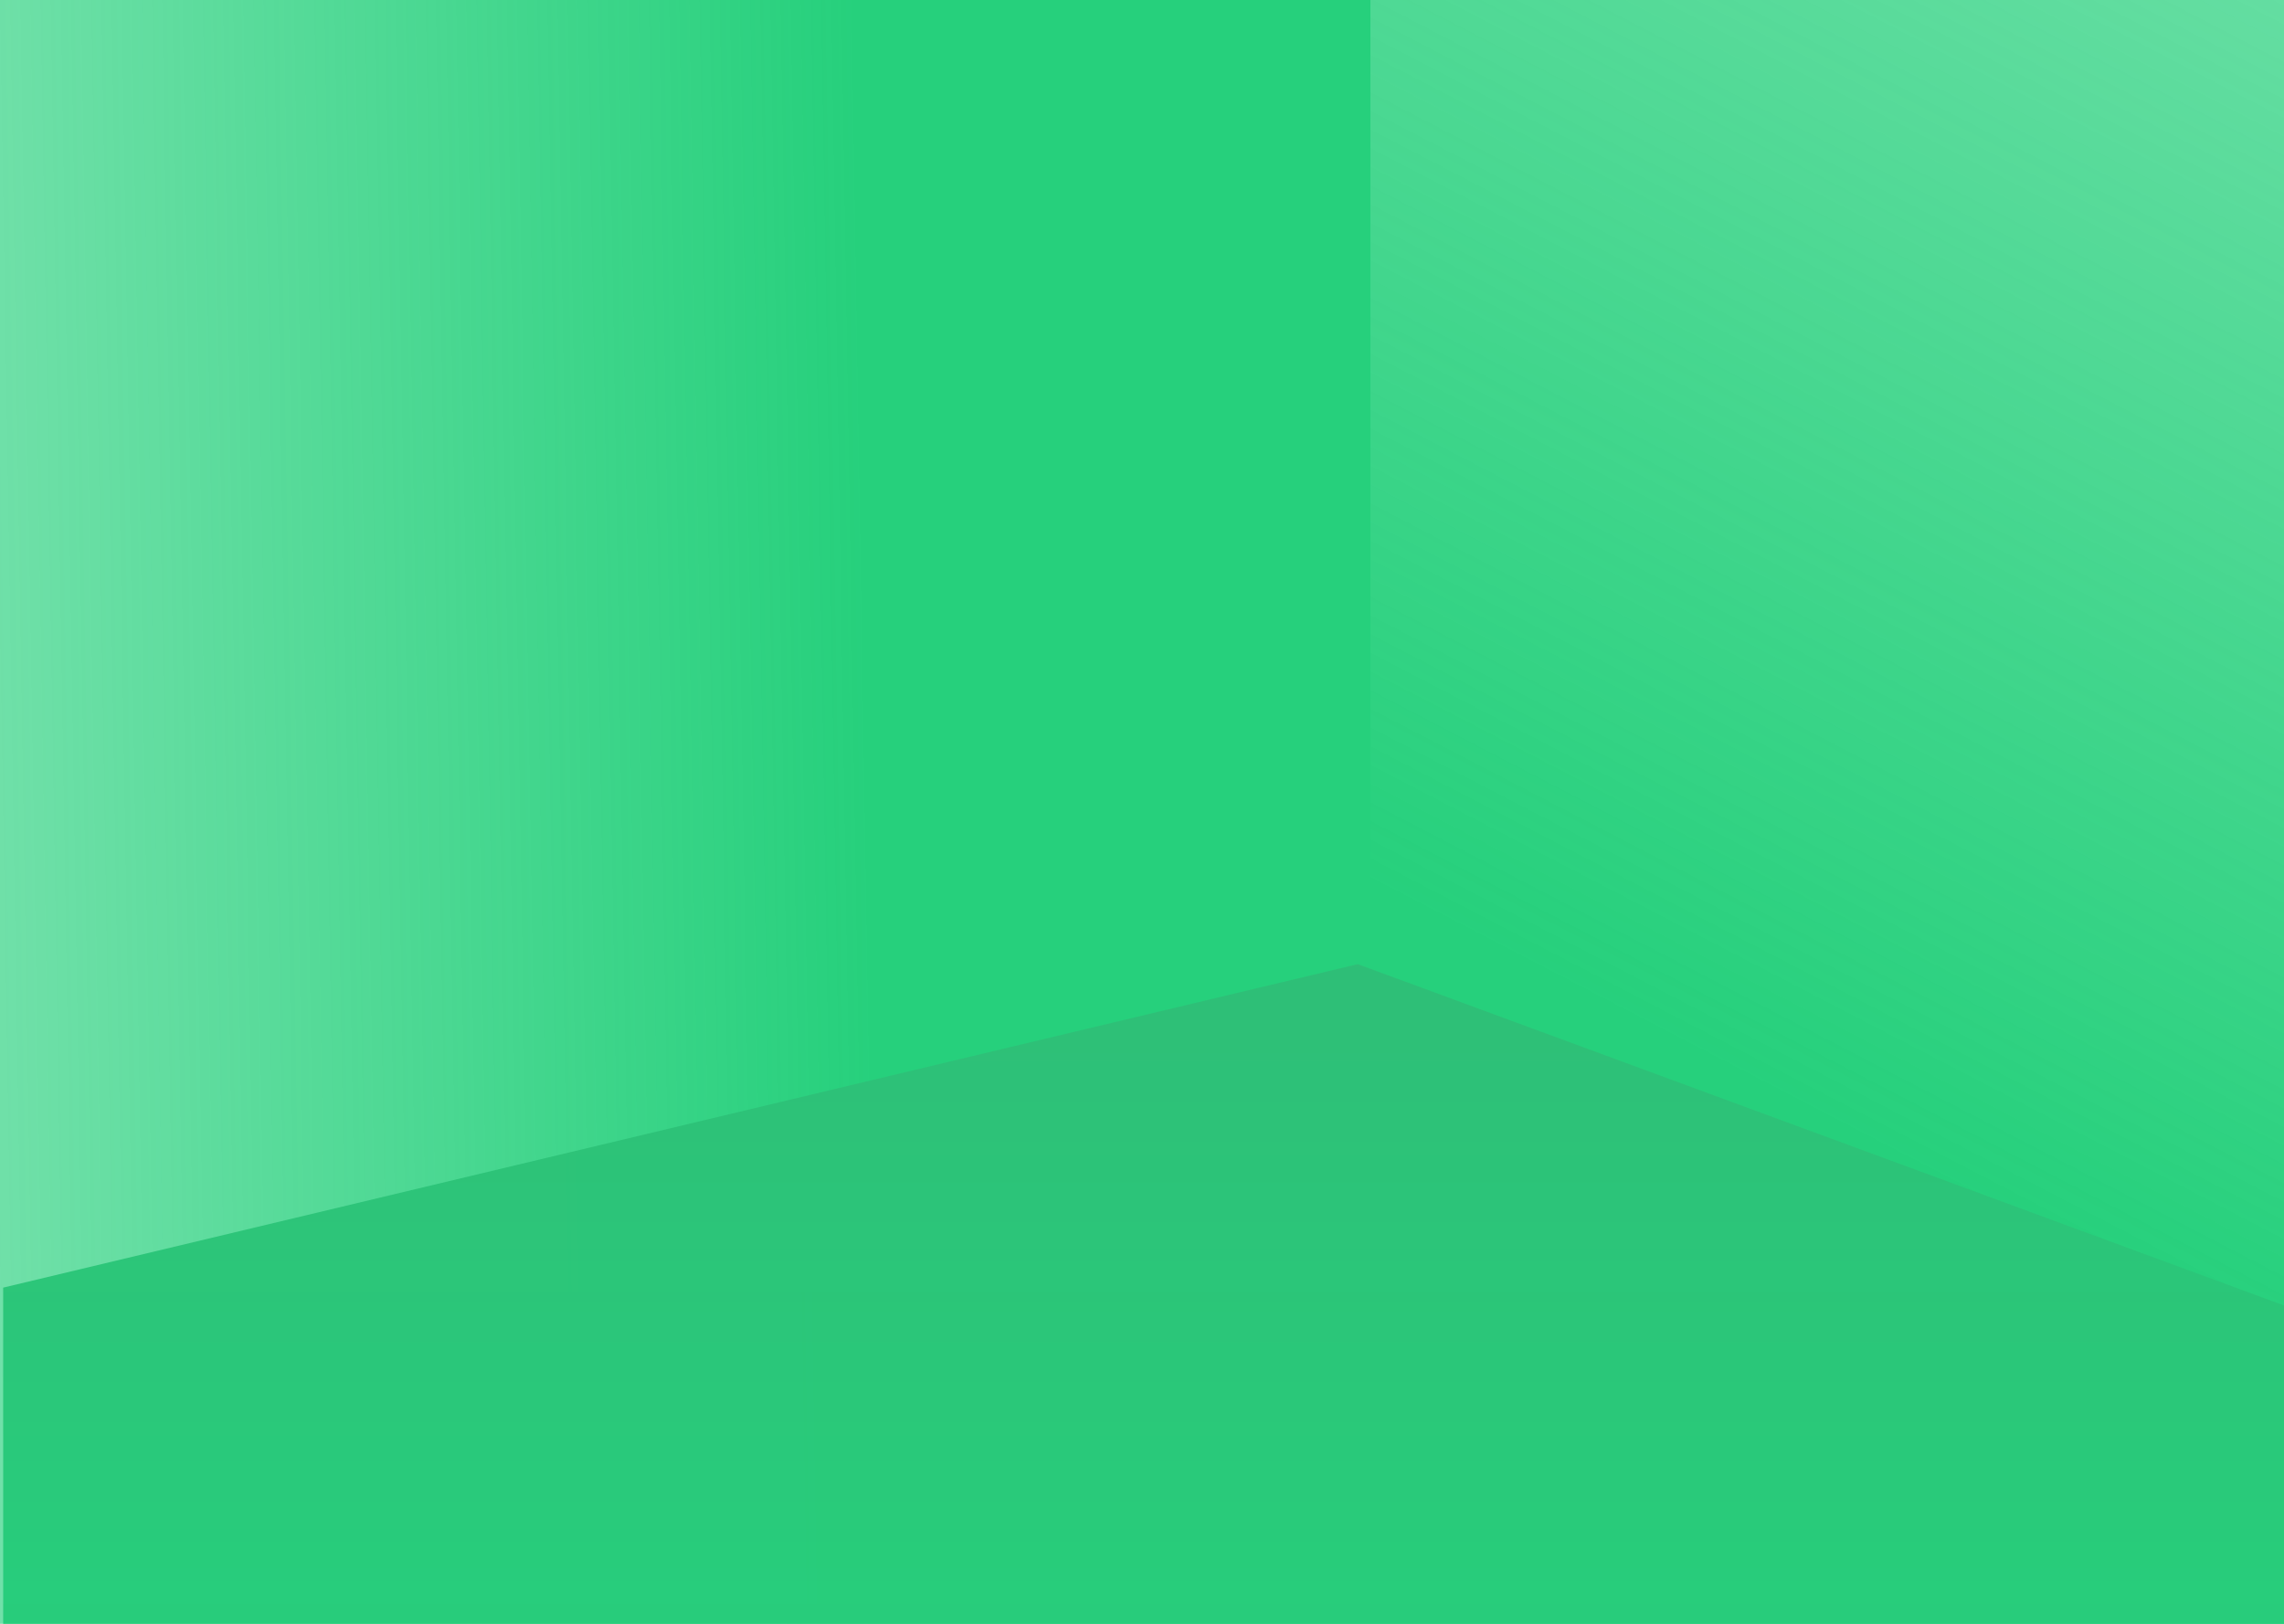
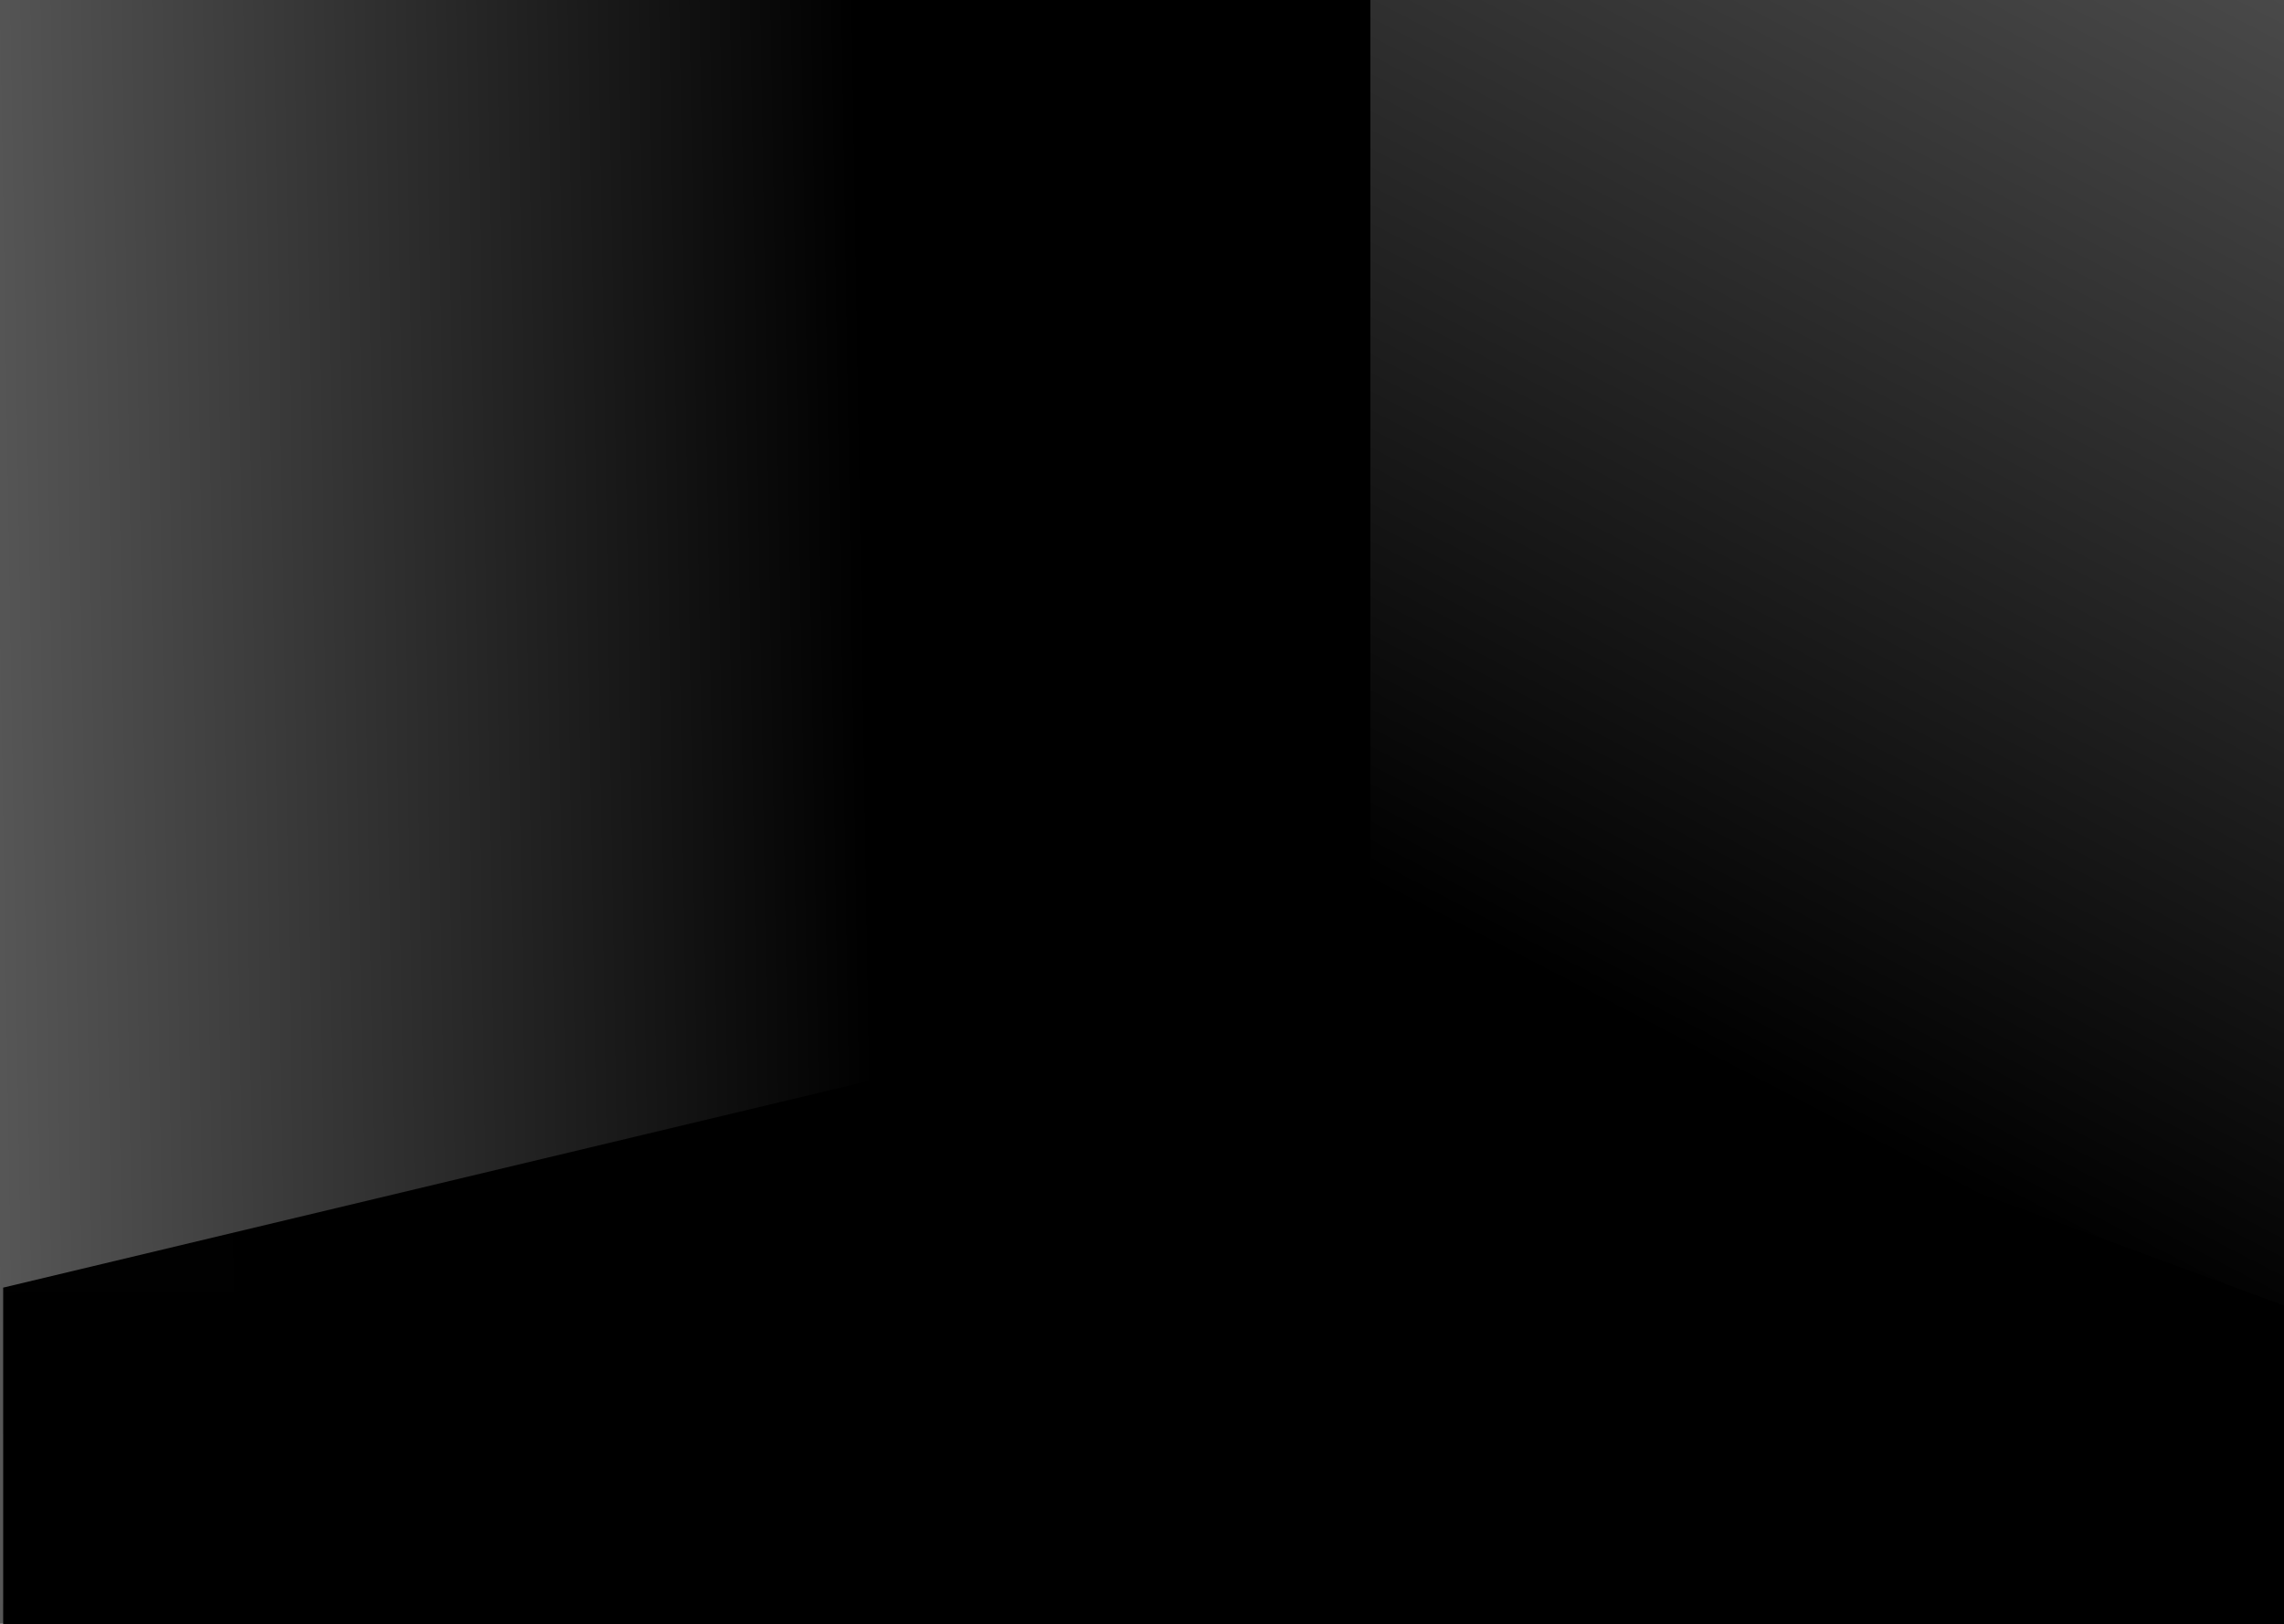
<svg xmlns="http://www.w3.org/2000/svg" width="1440" height="1024" viewBox="0 0 1440 1024" fill="none">
-   <g clip-path="url(#clip0_61_1533)">
+   <g clipPath="url(#clip0_61_1533)">
    <rect width="1440" height="1024" fill="white" />
    <rect width="864" height="1024" fill="url(#paint0_linear_61_1533)" />
    <rect x="864" width="576" height="1024" fill="url(#paint1_linear_61_1533)" />
    <path d="M2 812V1110H1442V824L856 608L2 812Z" fill="url(#paint2_linear_61_1533)" />
  </g>
  <defs>
    <linearGradient id="paint0_linear_61_1533" x1="-86" y1="585" x2="890" y2="569" gradientUnits="userSpaceOnUse">
-       <stop stop-color="#26D07C" stop-opacity="0.61" />
-       <stop offset="0.651" stop-color="#26D07C" />
+       <stop stopColor="#26D07C" stop-opacity="0.61" />
+       <stop offset="0.651" stopColor="#26D07C" />
    </linearGradient>
    <linearGradient id="paint1_linear_61_1533" x1="1422" y1="-173" x2="780" y2="1063" gradientUnits="userSpaceOnUse">
-       <stop stop-color="#26D07C" stop-opacity="0.66" />
-       <stop offset="0.651" stop-color="#26D07C" />
+       <stop stopColor="#26D07C" stop-opacity="0.66" />
+       <stop offset="0.651" stopColor="#26D07C" />
    </linearGradient>
    <linearGradient id="paint2_linear_61_1533" x1="722" y1="608" x2="722" y2="1110" gradientUnits="userSpaceOnUse">
-       <stop stop-color="#2FBE77" stop-opacity="0.99" />
-       <stop offset="1" stop-color="#26D07C" />
+       <stop stopColor="#2FBE77" stop-opacity="0.99" />
+       <stop offset="1" stopColor="#26D07C" />
    </linearGradient>
    <clipPath id="clip0_61_1533">
      <rect width="1440" height="1024" fill="white" />
    </clipPath>
  </defs>
</svg>
